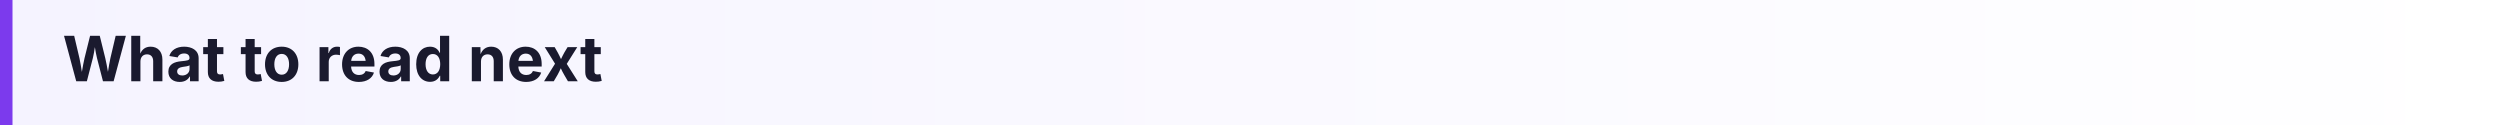
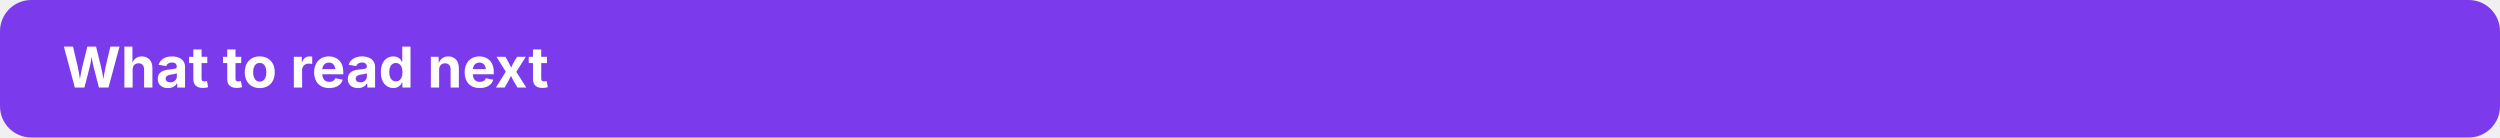
- <svg xmlns="http://www.w3.org/2000/svg" width="800" height="40">
-   <defs>
-     <linearGradient id="bg" x1="0%" y1="0%" x2="100%" y2="0%">
-       <stop offset="0%" style="stop-color:#f5f3ff" />
-       <stop offset="100%" style="stop-color:#ffffff" />
-     </linearGradient>
-   </defs>
-   <rect width="800" height="40" rx="0" fill="url(#bg)" />
-   <rect width="4" height="40" fill="#7c3aed" />
-   <text x="20" y="26" fill="#1a1a2e" font-family="system-ui, -apple-system, sans-serif" font-size="20" font-weight="700">What to read next</text>
+ <svg xmlns="http://www.w3.org/2000/svg" width="800" height="44">
+   <rect width="800" height="44" rx="10" fill="#7c3aed" />
+   <text x="20" y="28" fill="#ffffff" font-family="system-ui, -apple-system, sans-serif" font-size="18" font-weight="700">What to read next</text>
</svg>
